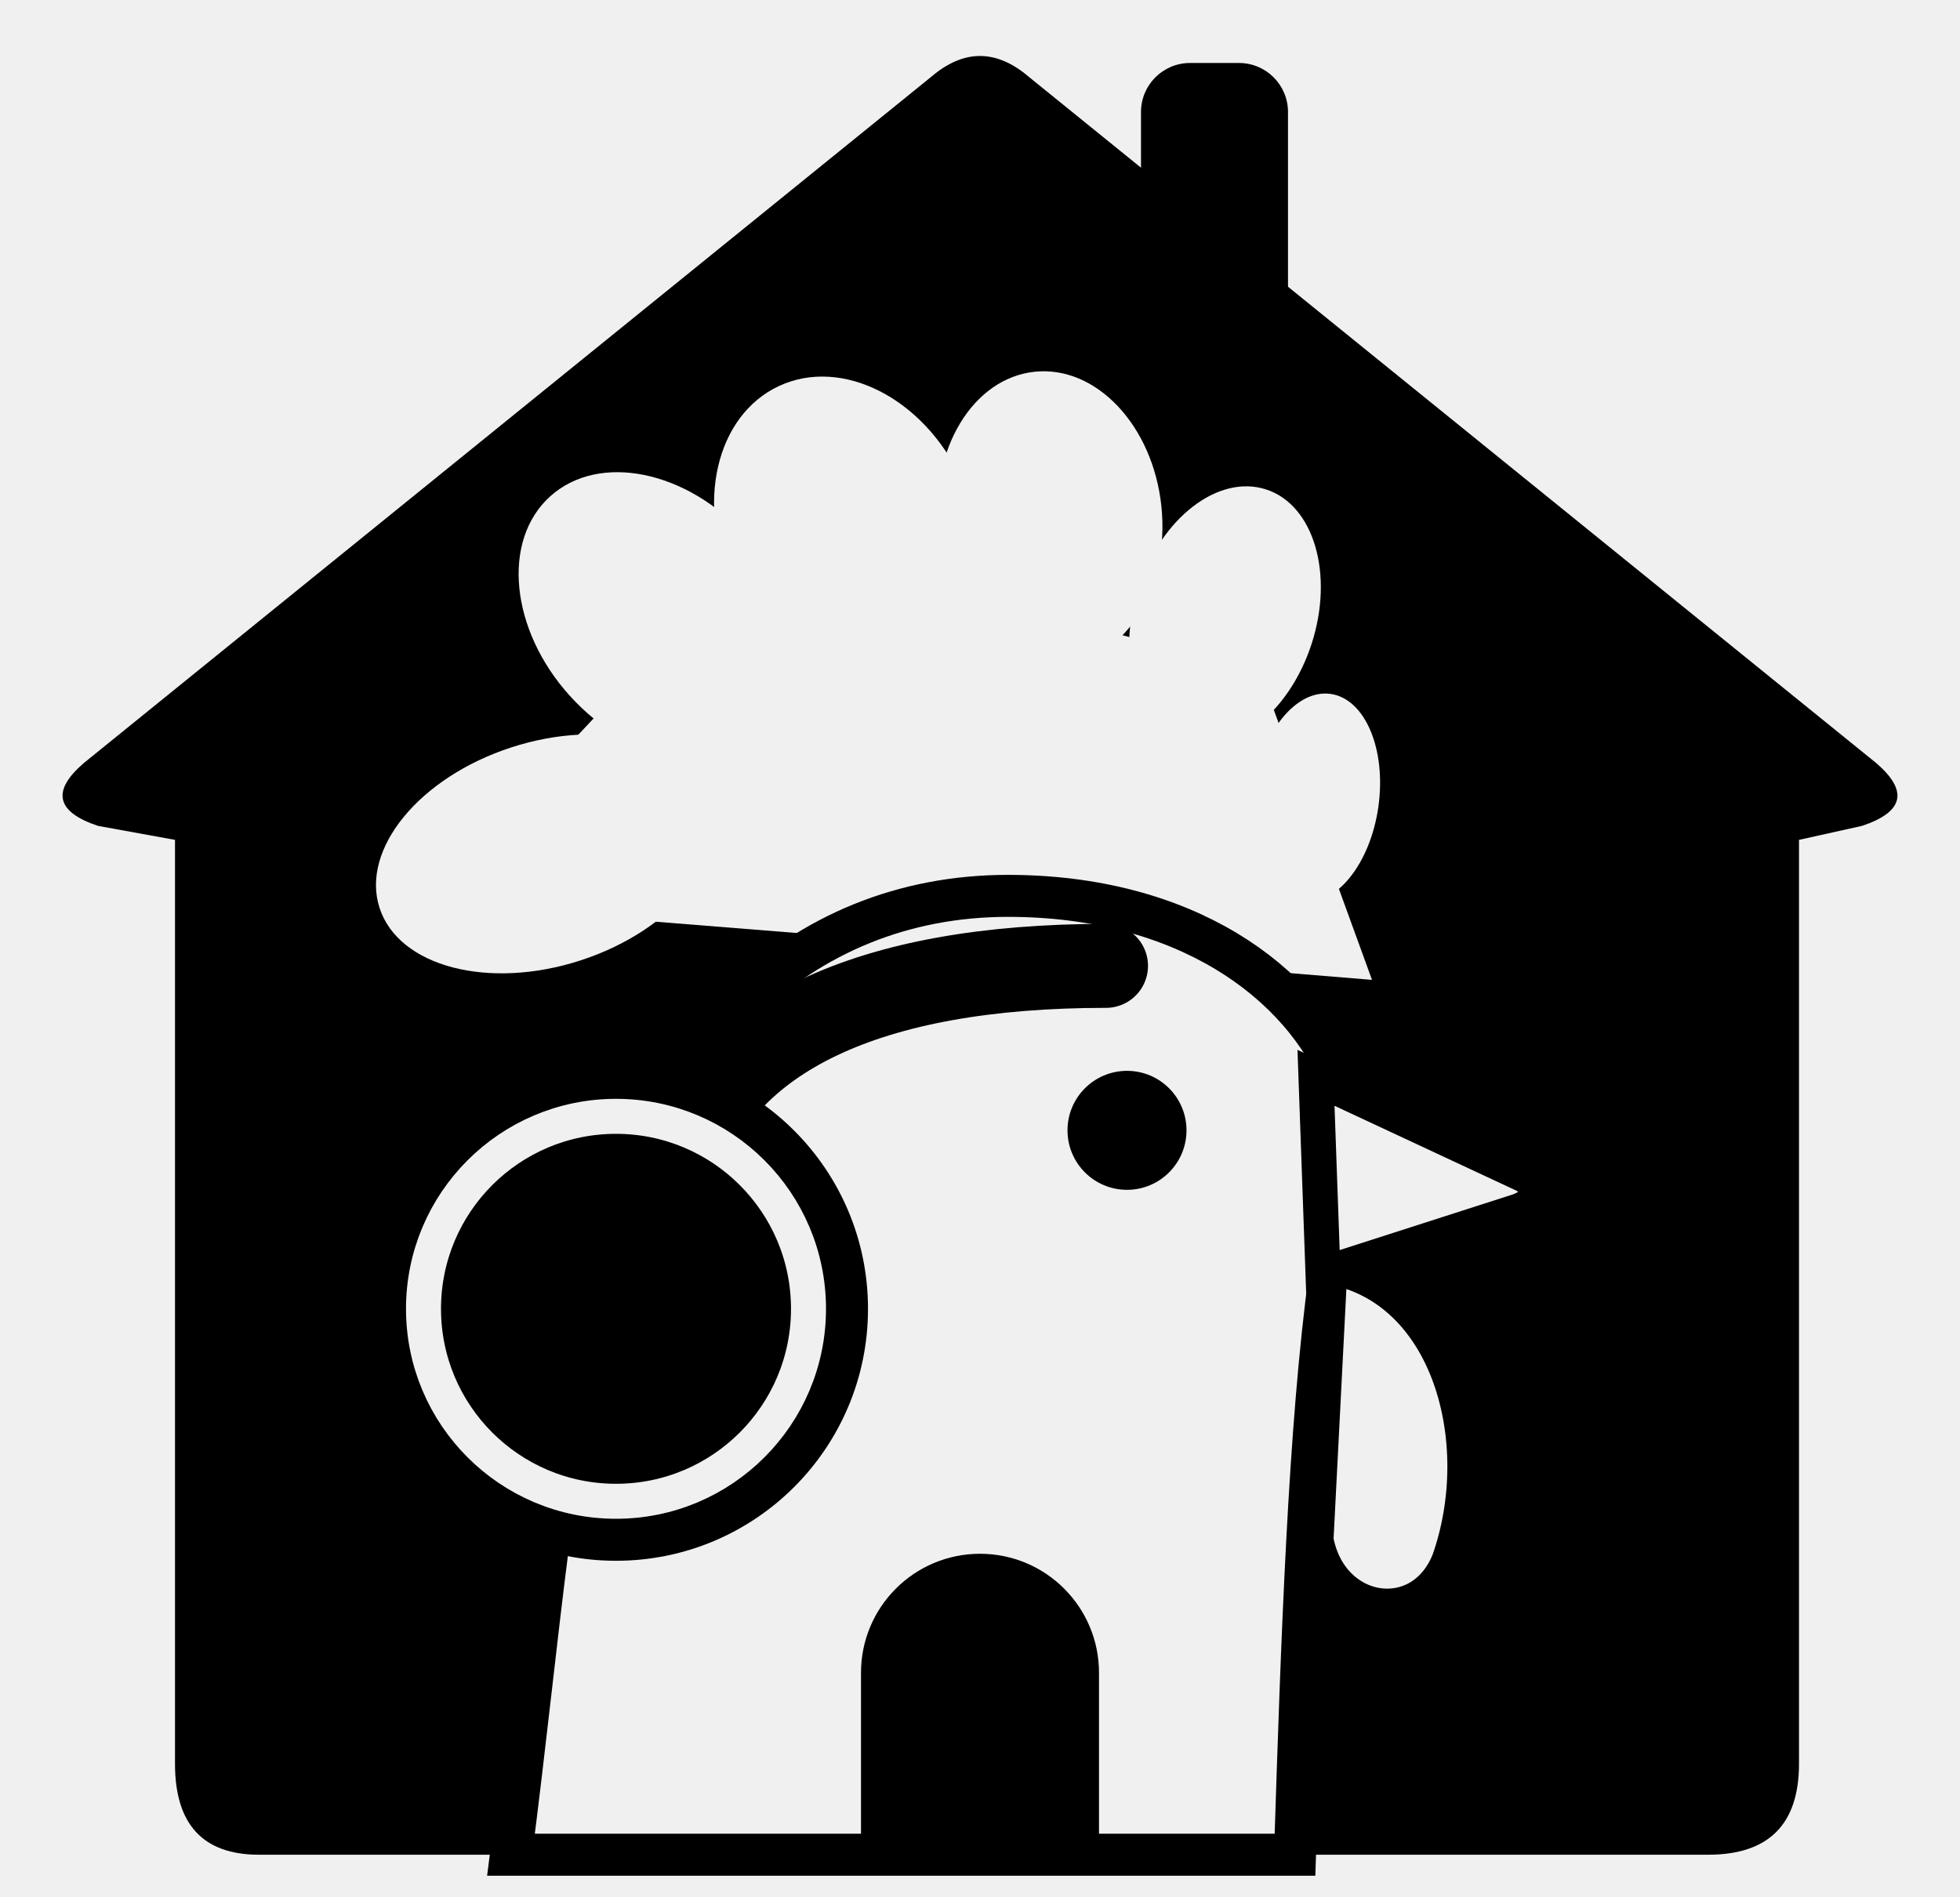
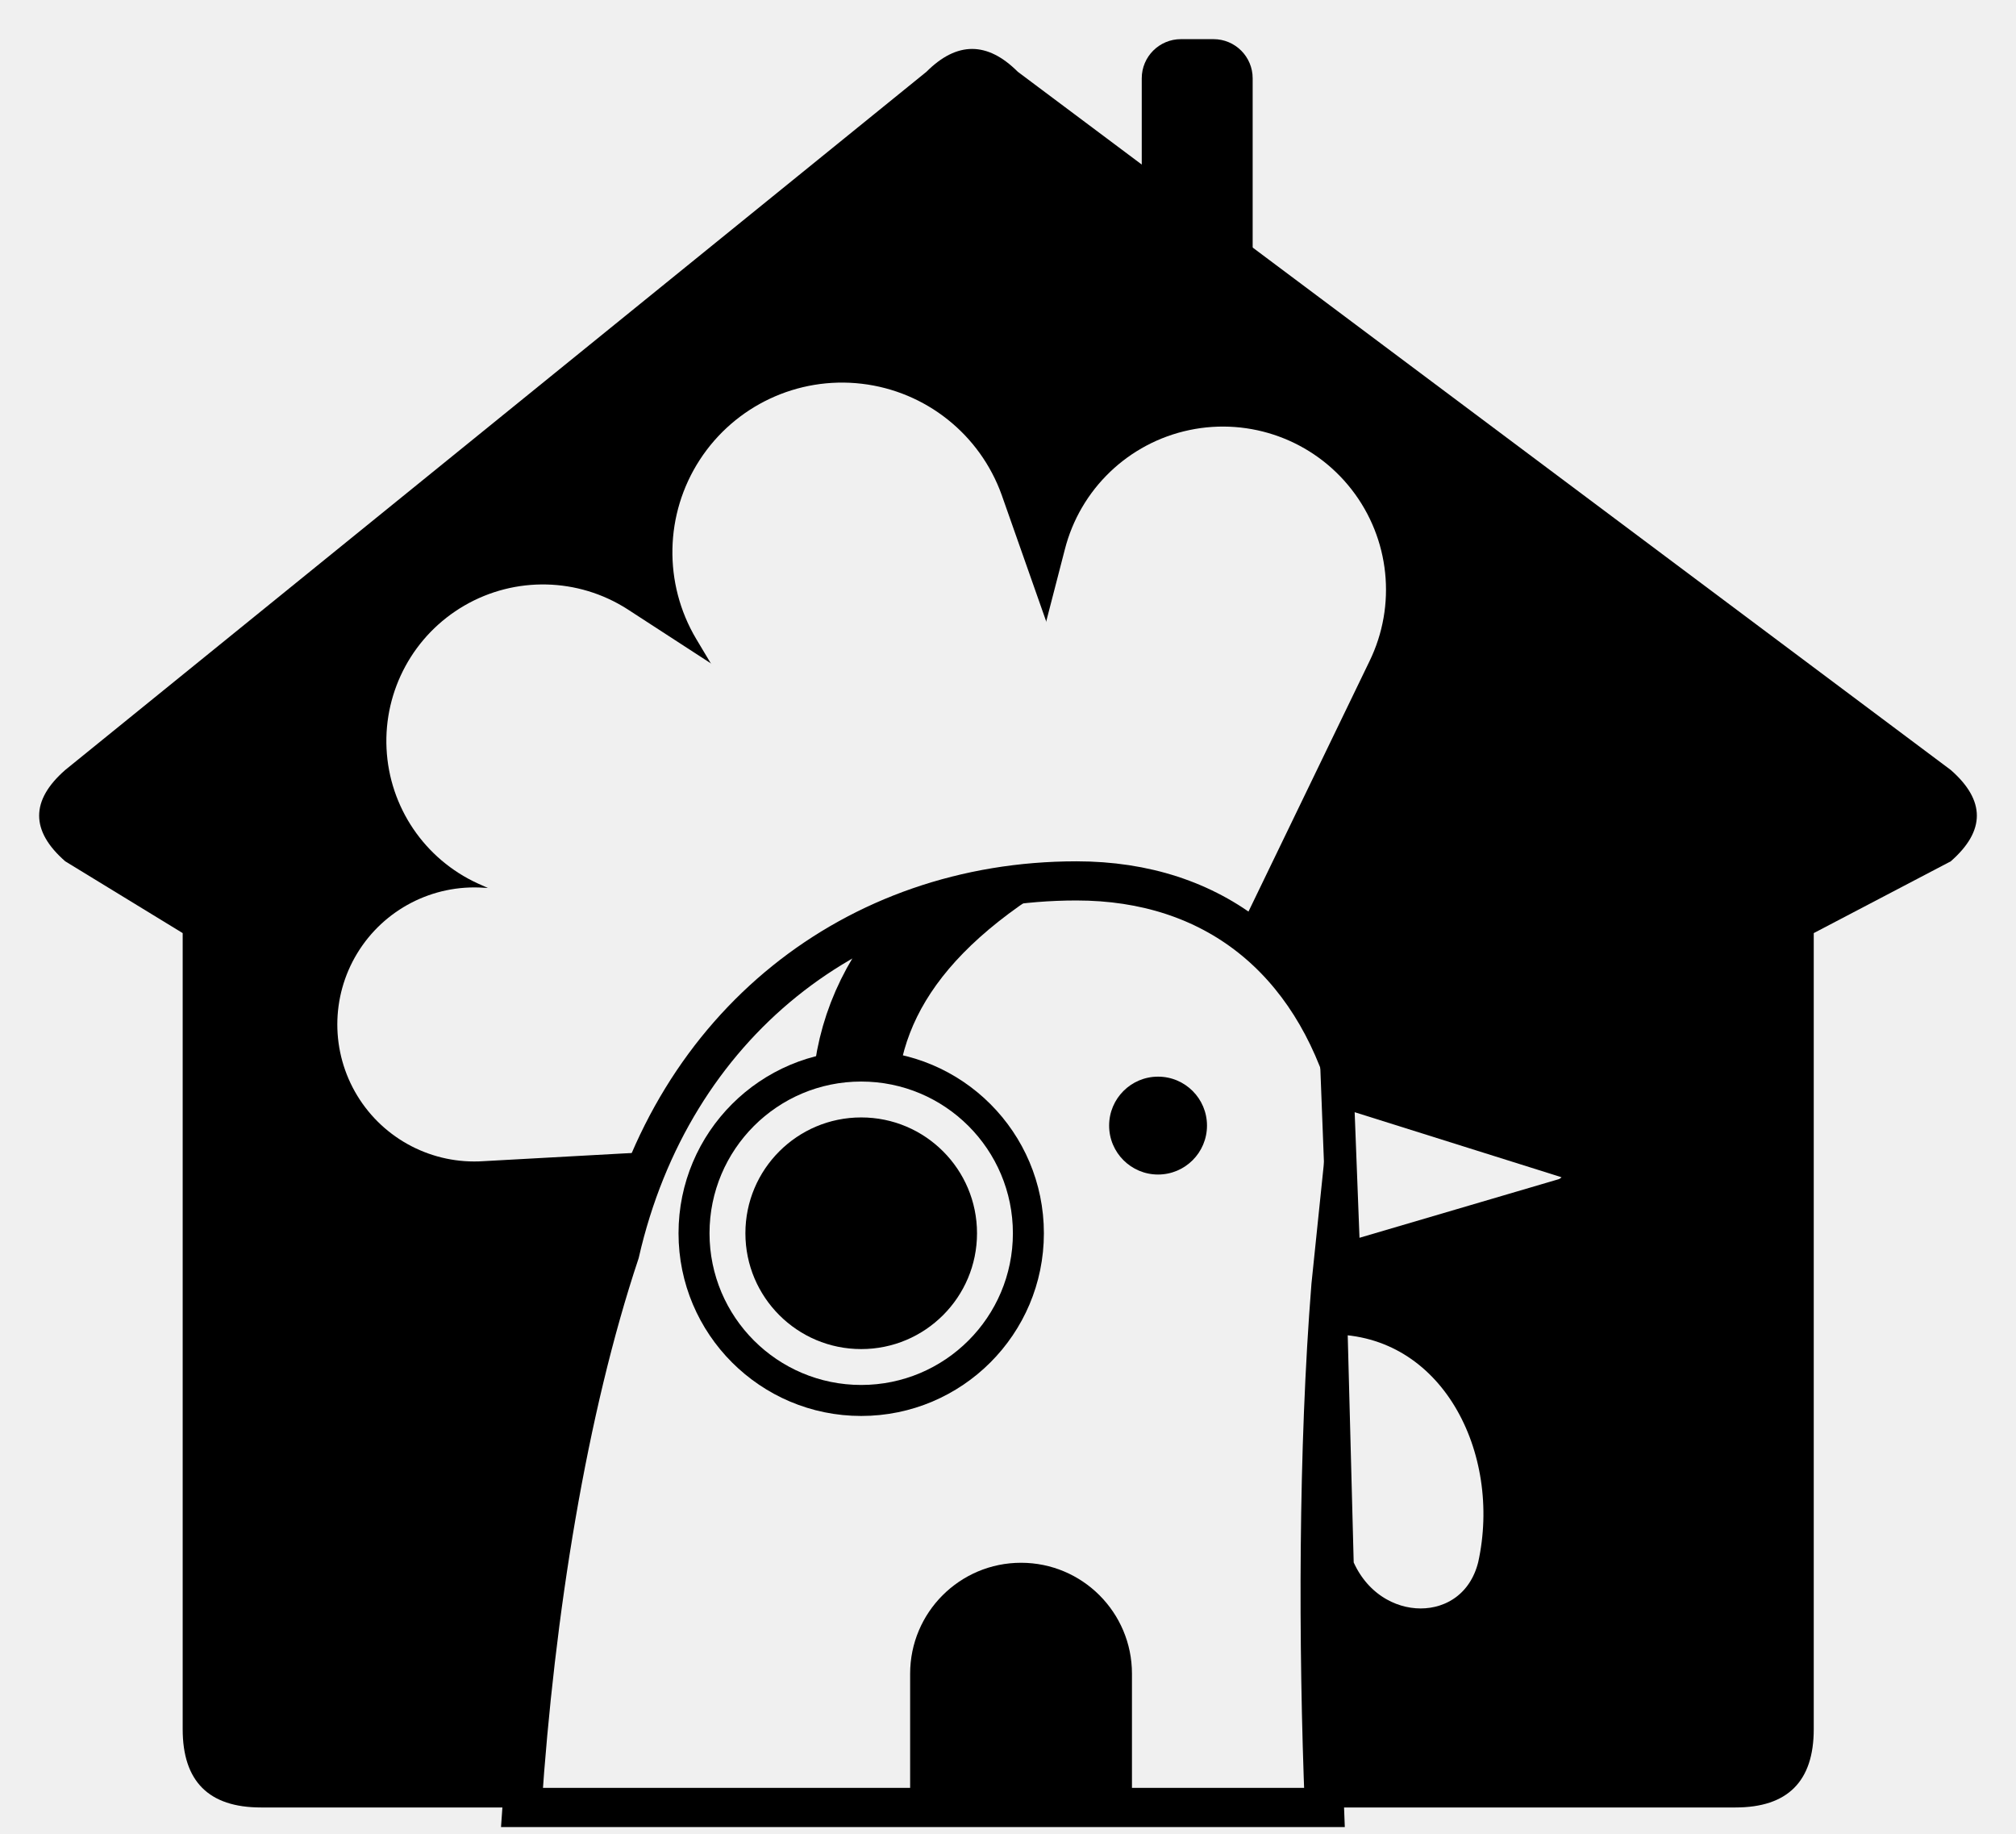
- <svg xmlns="http://www.w3.org/2000/svg" viewBox="30 62 560 542">
+ <svg xmlns="http://www.w3.org/2000/svg" viewBox="0 36 618 562">
  <defs>
-     <mask id="m" maskUnits="userSpaceOnUse" x="0" y="0" width="618" height="696">
-       <path d="M296 84 Q310 72 324 84 L566 280 Q580 292 562 298 L544 302 V566 Q544 592 518 592 H104 Q80 592 80 566 V302 L58 298 Q40 292 54 280 Z" fill="#fff" />
+     <mask id="m" maskUnits="userSpaceOnUse" x="0" y="0" width="618" height="618">
+       <path d="M284 58 Q298 44 312 58 L598 272 Q614 286 598 300 L556 322 V566 Q556 590 532 590 H80 Q56 590 56 566 V322 L20 300 Q4 286 20 272 Z" fill="#fff" />
      <g fill="#fff">
-         <rect x="356" y="80" width="42" height="110" rx="14" />
+         <rect x="350" y="48" width="34" height="120" rx="12" />
      </g>
      <g fill="#000">
-         <ellipse cx="218" cy="238" rx="34" ry="46" transform="rotate(-42 218 238)" />
-         <ellipse cx="272" cy="214" rx="36" ry="46" transform="rotate(-25 272 214)" />
-         <ellipse cx="330" cy="210" rx="32" ry="42" transform="rotate(-6 330 210)" />
-         <ellipse cx="380" cy="238" rx="26" ry="38" transform="rotate(18 380 238)" />
-         <ellipse cx="406" cy="290" rx="18" ry="30" transform="rotate(8 406 290)" />
-         <ellipse cx="186" cy="306" rx="50" ry="32" transform="rotate(-18 186 306)" />
-         <path d="M150 320 L214 252 L300 230 L390 254 L422 342 L300 332 Z" />
+         <path d="M358.4 365.7 L419.8 238.7 A50 50 0 1 0 326.4 204.5 L291.1 341.0 A36 36 0 0 0 358.4 365.7 Z" />
+         <path d="M360.0 338.1 L307.1 187.8 A52 52 0 1 0 213.4 231.8 L295.1 368.5 A36 36 0 0 0 360.0 338.1 Z" />
+         <path d="M344.5 321.5 L192.3 222.7 A48 48 0 1 0 146.5 306.8 L312.1 381.0 A34 34 0 0 0 344.5 321.5 Z" />
+         <path d="M327.8 318.0 L148.3 308.1 A42 42 0 1 0 148.3 391.9 L327.8 382.0 A32 32 0 0 0 327.8 318.0 Z" />
      </g>
-       <path d="M176 592 C 184 530 188 474 200 430 C 214 362 258 318 318 318 C 368 318 402 342 414 372 L 410 426 C 404 470 402 530 400 592 Z" fill="#000" stroke="#fff" stroke-width="12" />
-       <path d="M406 370 L466 398 Q474 404 464 408 L408 426 Z" fill="#000" stroke="#fff" stroke-width="10" />
-       <path d="M410 424 C 444 430 456 474 444 508 C 436 528 410 524 406 502 Z" fill="#000" stroke="#fff" stroke-width="10" />
-       <path d="M224 396 C 236 358 278 338 346 338" fill="none" stroke="#fff" stroke-width="24" stroke-linecap="round" />
-       <circle cx="206" cy="436" r="72" fill="#fff" />
-       <circle cx="206" cy="436" r="55" fill="none" stroke="#000" stroke-width="10" />
-       <path d="M276 592 V540 A34 34 0 0 1 344 540 V592 Z" fill="#fff" />
+       <path d="M160 590 C 164 530 174 468 190 420 C 206 350 262 306 330 306 C 372 306 402 330 414 372 L 408 430 C 404 480 404 540 406 590 Z" fill="#000" stroke="#fff" stroke-width="12" />
+       <path d="M410 370 L480 392 Q490 396 480 402 L412 422 Z" fill="#000" stroke="#fff" stroke-width="10" />
+       <path d="M408 440 C 446 440 466 480 458 516 C 452 540 420 540 410 516 Z" fill="#000" stroke="#fff" stroke-width="10" />
+       <clipPath id="band3">
+         <path d="M160 590 C 164 530 174 468 190 420 C 206 350 262 306 330 306 C 372 306 402 330 414 372 L 408 430 C 404 480 404 540 406 590 Z" />
+       </clipPath>
+       <path d="M262 380 C 260 344 280 314 330 288" fill="none" stroke="#fff" stroke-width="26" clip-path="url(#band3)" />
+       <circle cx="264" cy="414" r="56" fill="#fff" />
+       <circle cx="264" cy="414" r="41" fill="none" stroke="#000" stroke-width="11" />
+       <path d="M279 590 V549 A34 34 0 0 1 347 549 V590 Z" fill="#fff" />
      <g fill="#fff">
-         <circle cx="352" cy="385" r="17" />
+         <circle cx="355" cy="381" r="15" />
      </g>
    </mask>
  </defs>
-   <rect width="618" height="696" fill="currentColor" mask="url(#m)" />
+   <rect width="618" height="618" fill="currentColor" mask="url(#m)" />
</svg>
